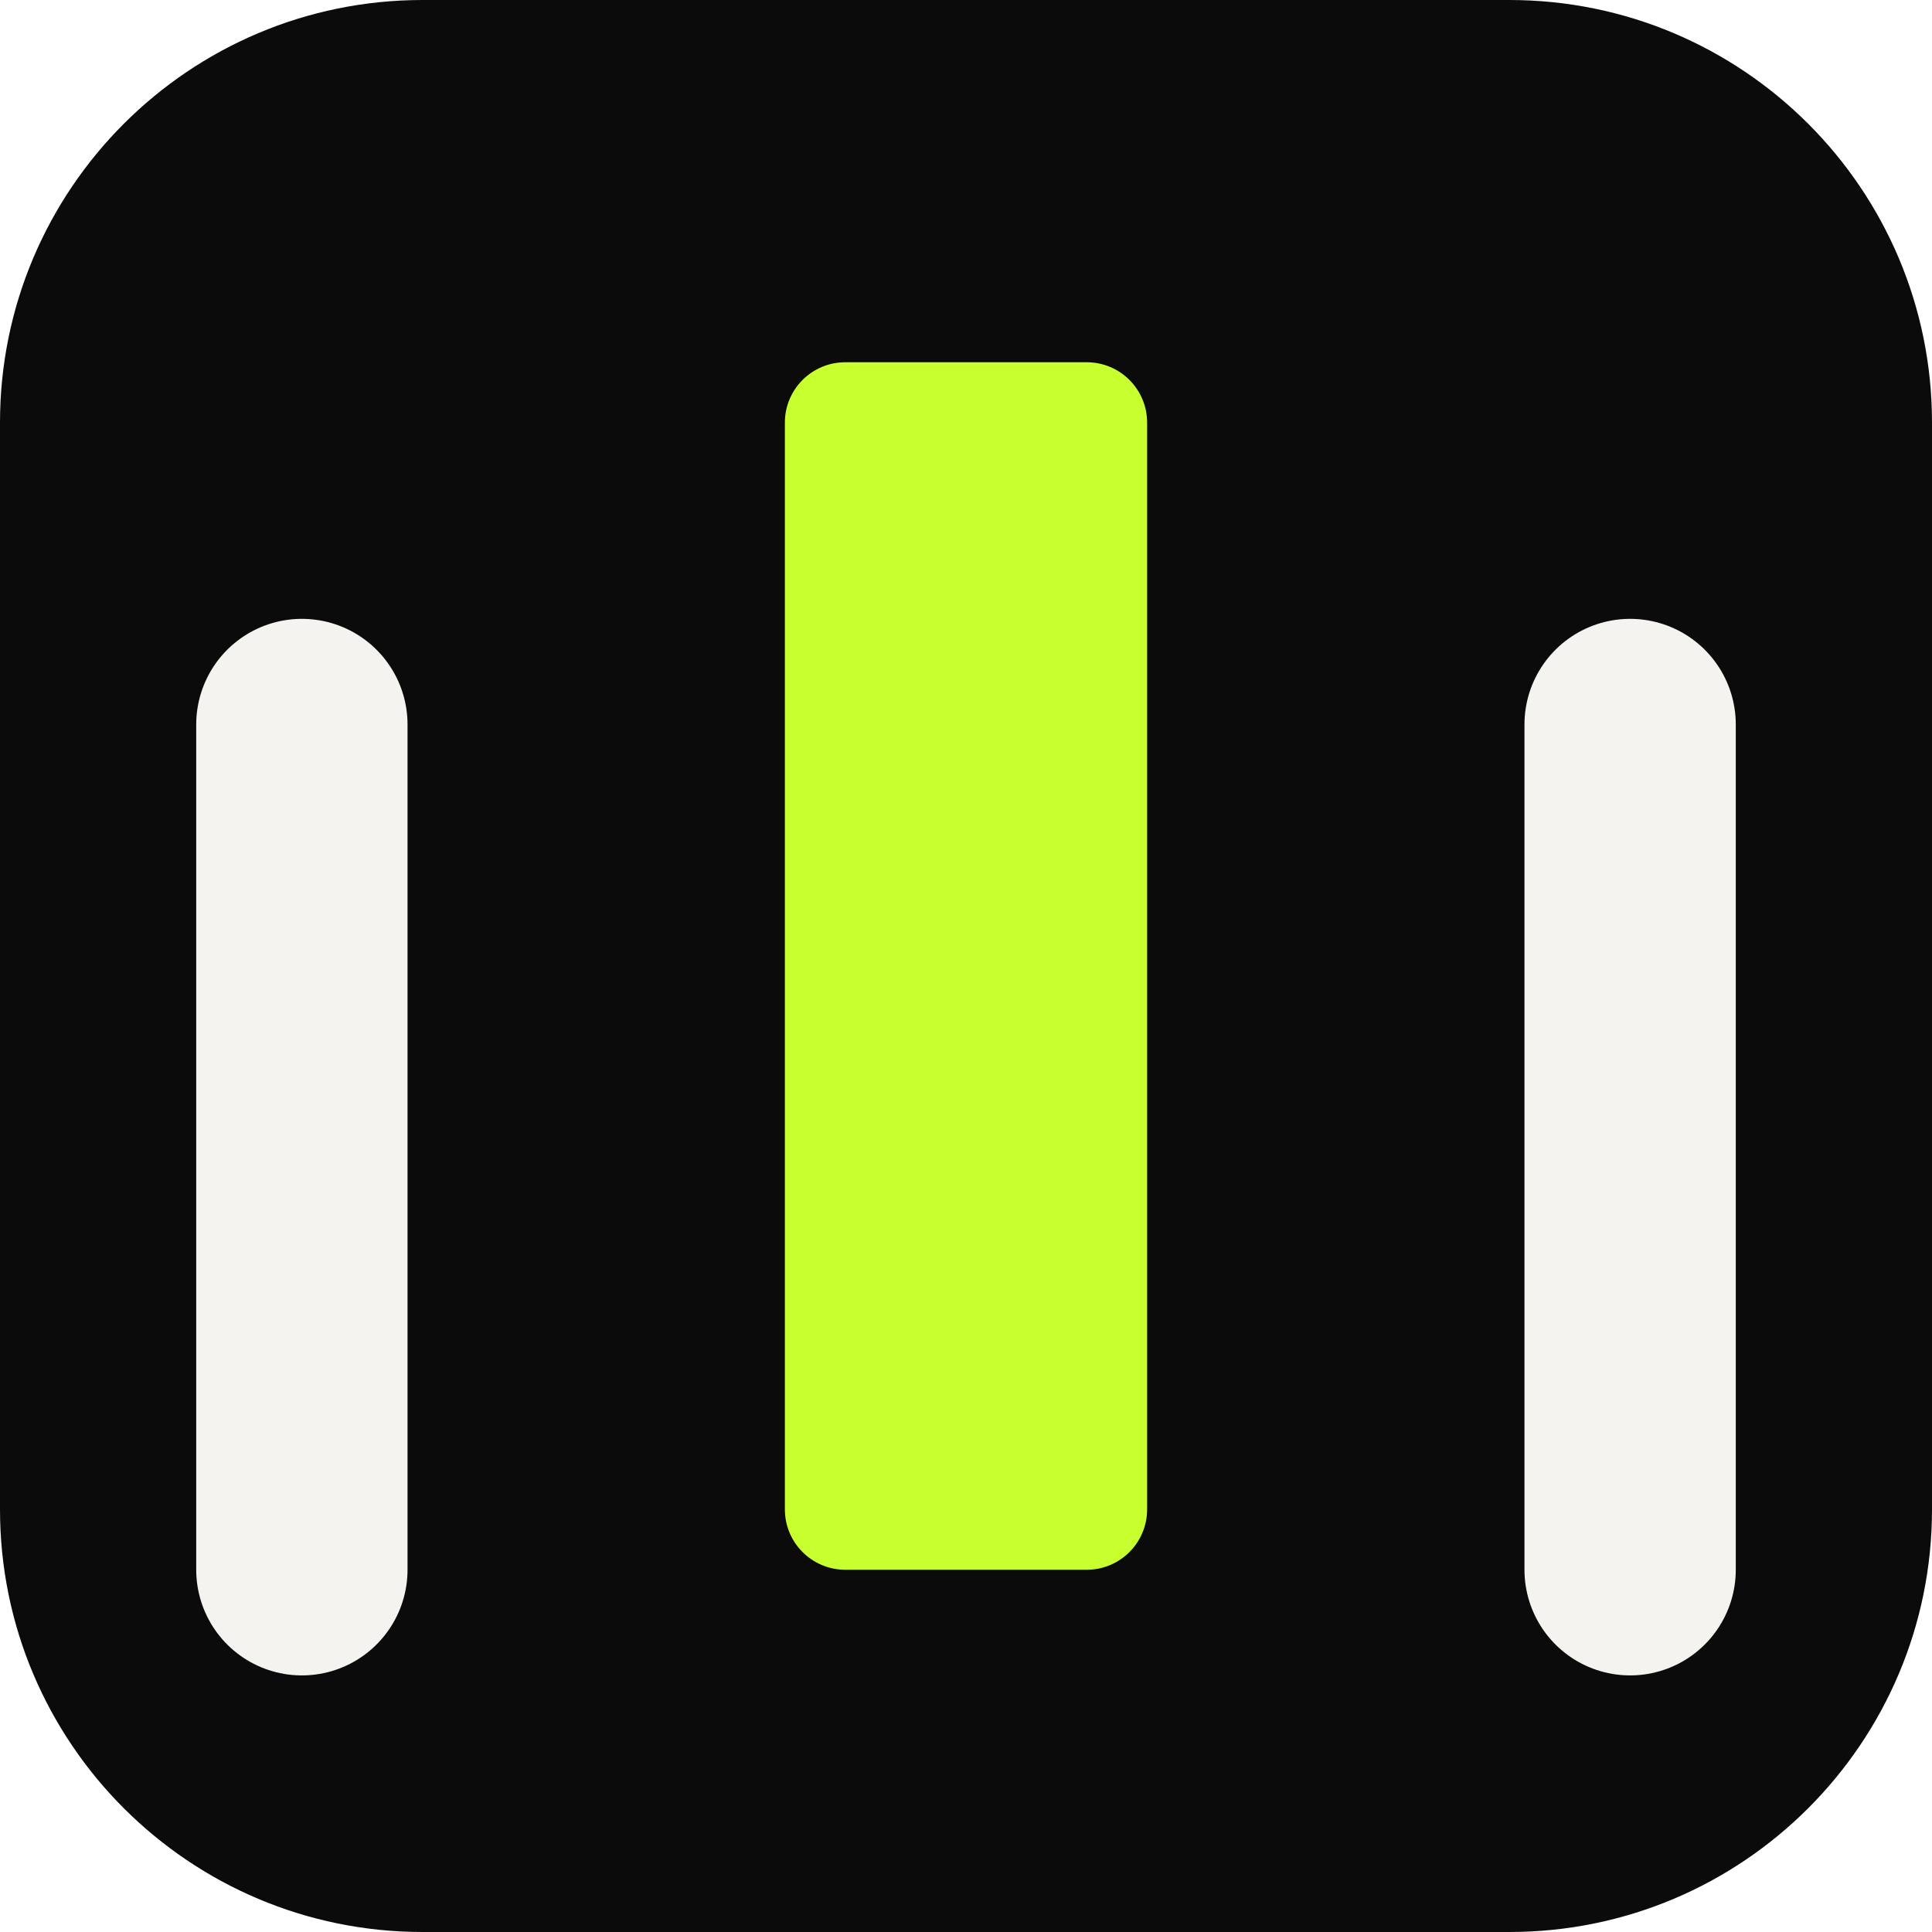
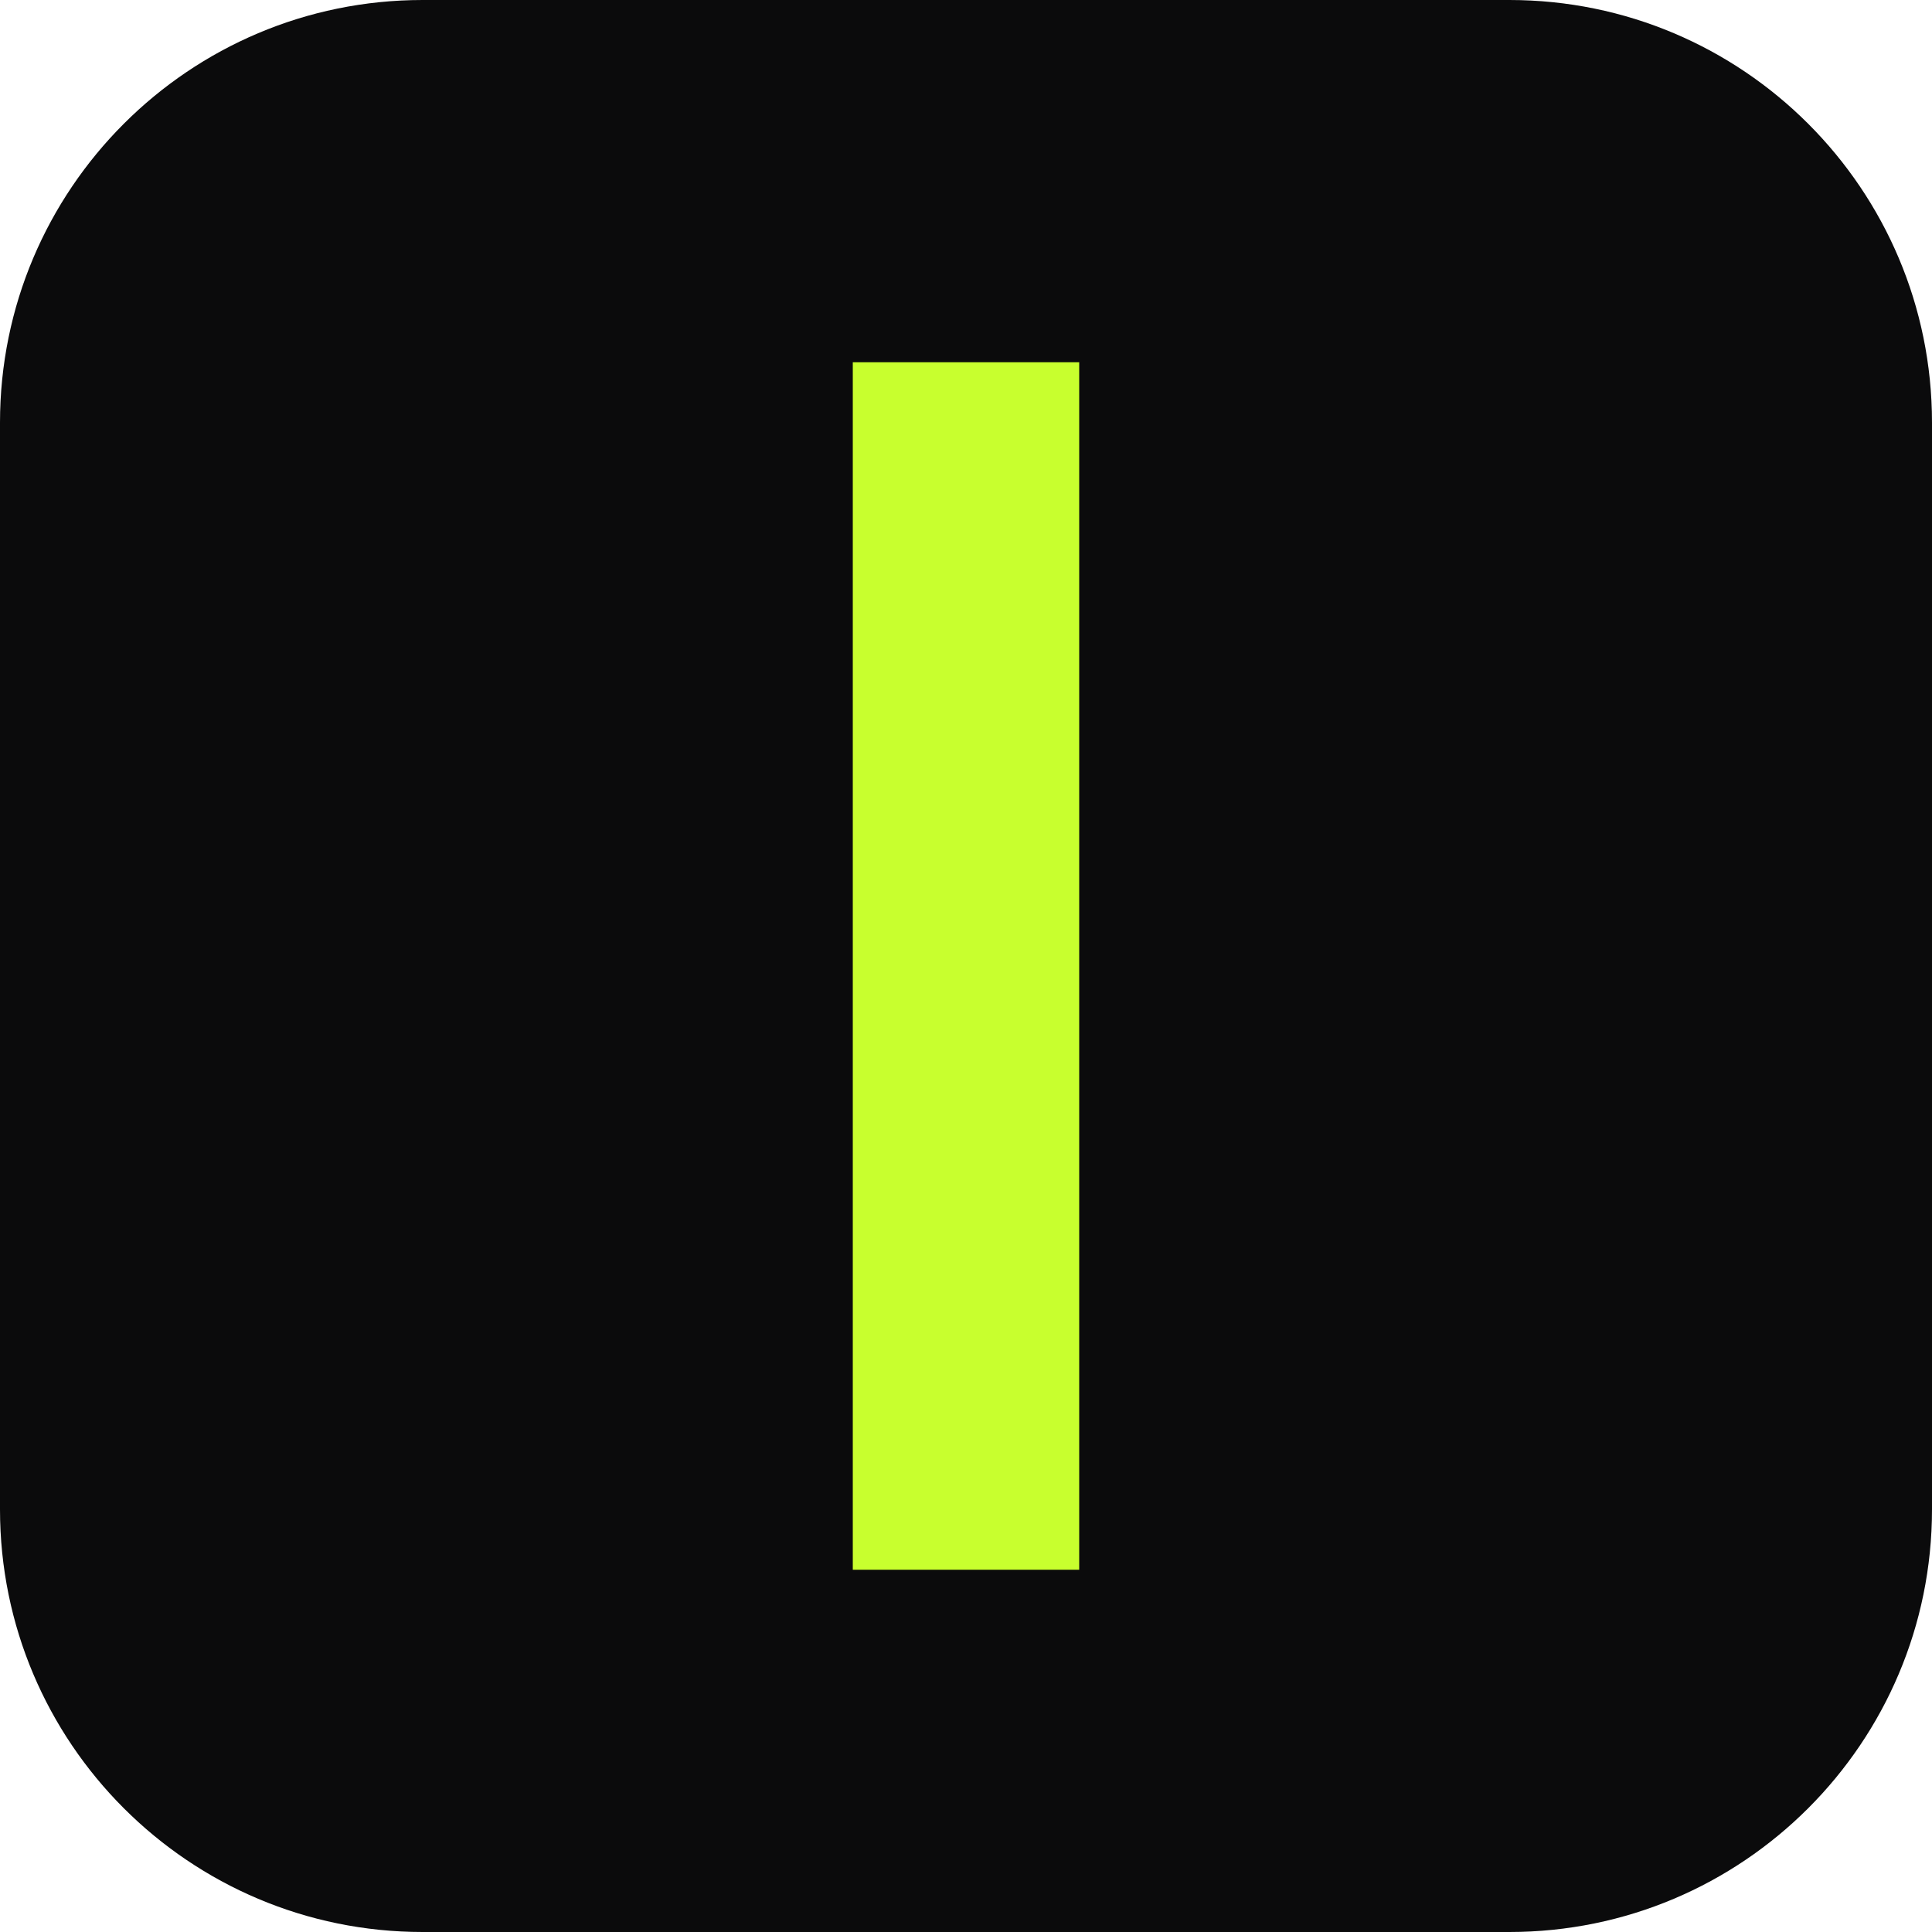
<svg xmlns="http://www.w3.org/2000/svg" viewBox="0 0 64 64">
  <rect width="64" height="64" rx="14" fill="#0B0B0C" />
-   <rect x="26" y="12" width="12" height="40" rx="2" fill="#C8FF2E" />
-   <path d="M10 52V24M54 52V24" stroke="#F4F3EF" stroke-width="7" stroke-linecap="round" />
+   <path transform="translate(26.250,52.000) scale(0.025,-0.025)" fill="#C8FF2E" d="M80 0V1600H380V0Z" />
</svg>
